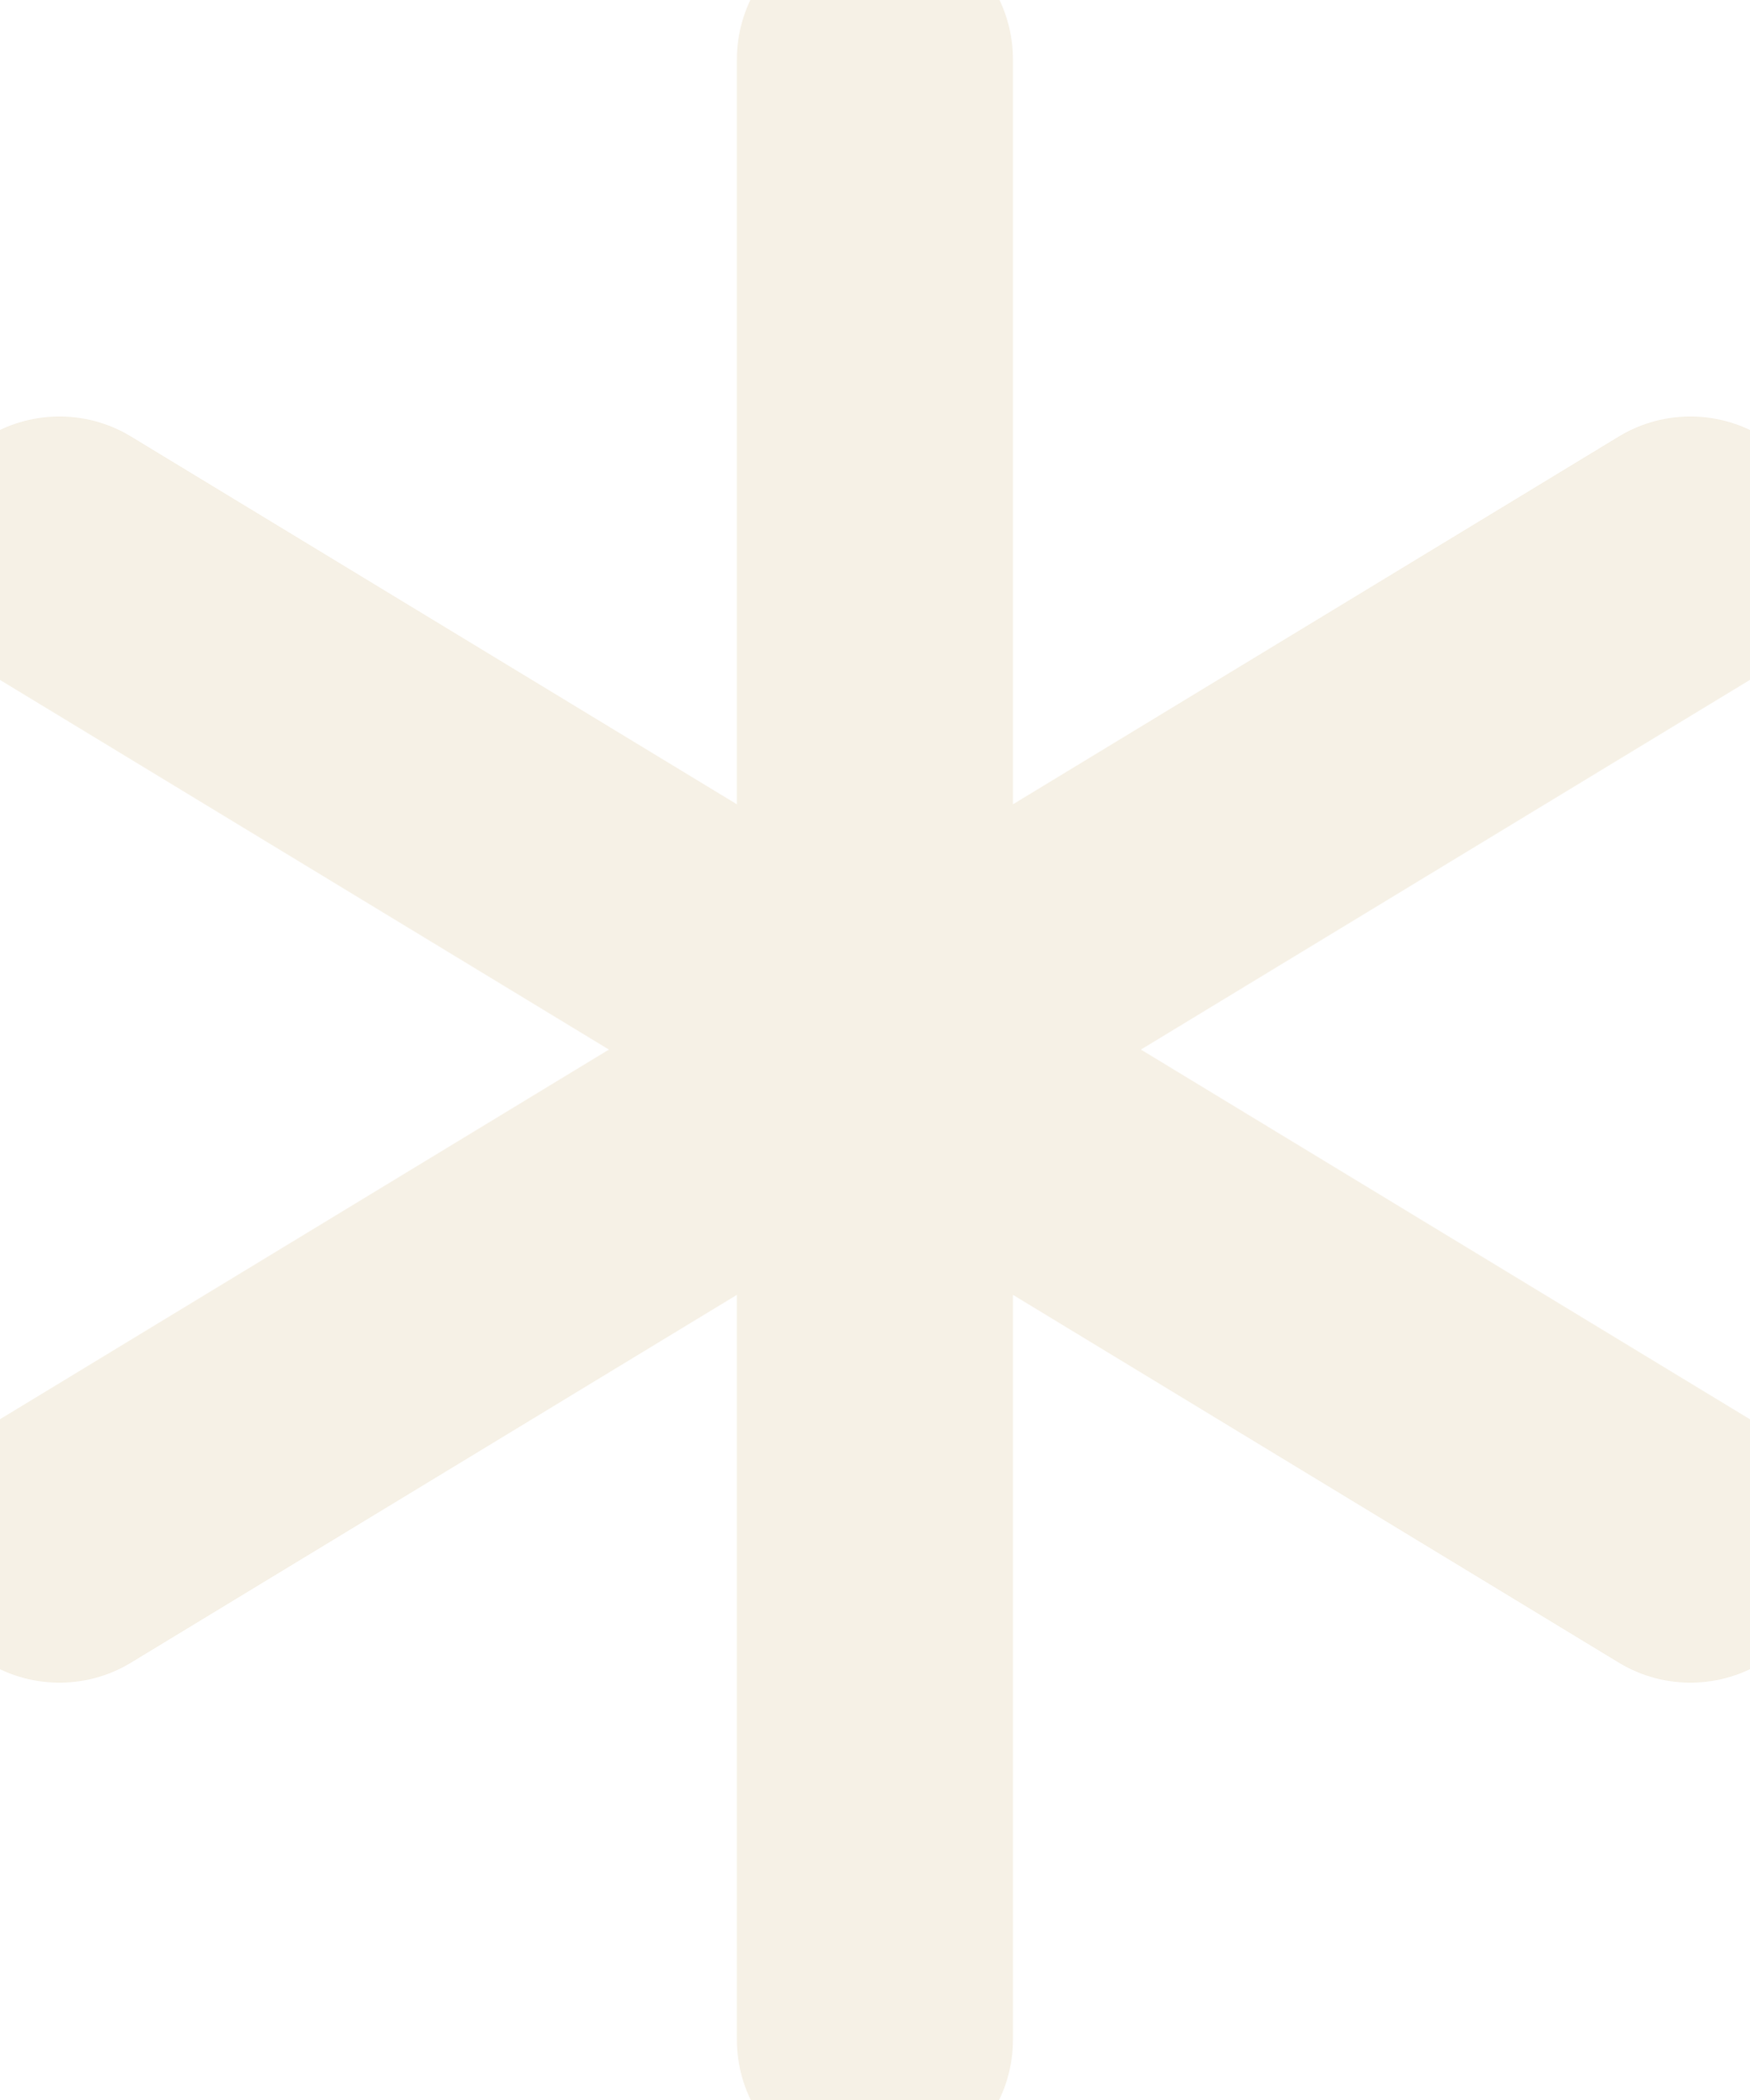
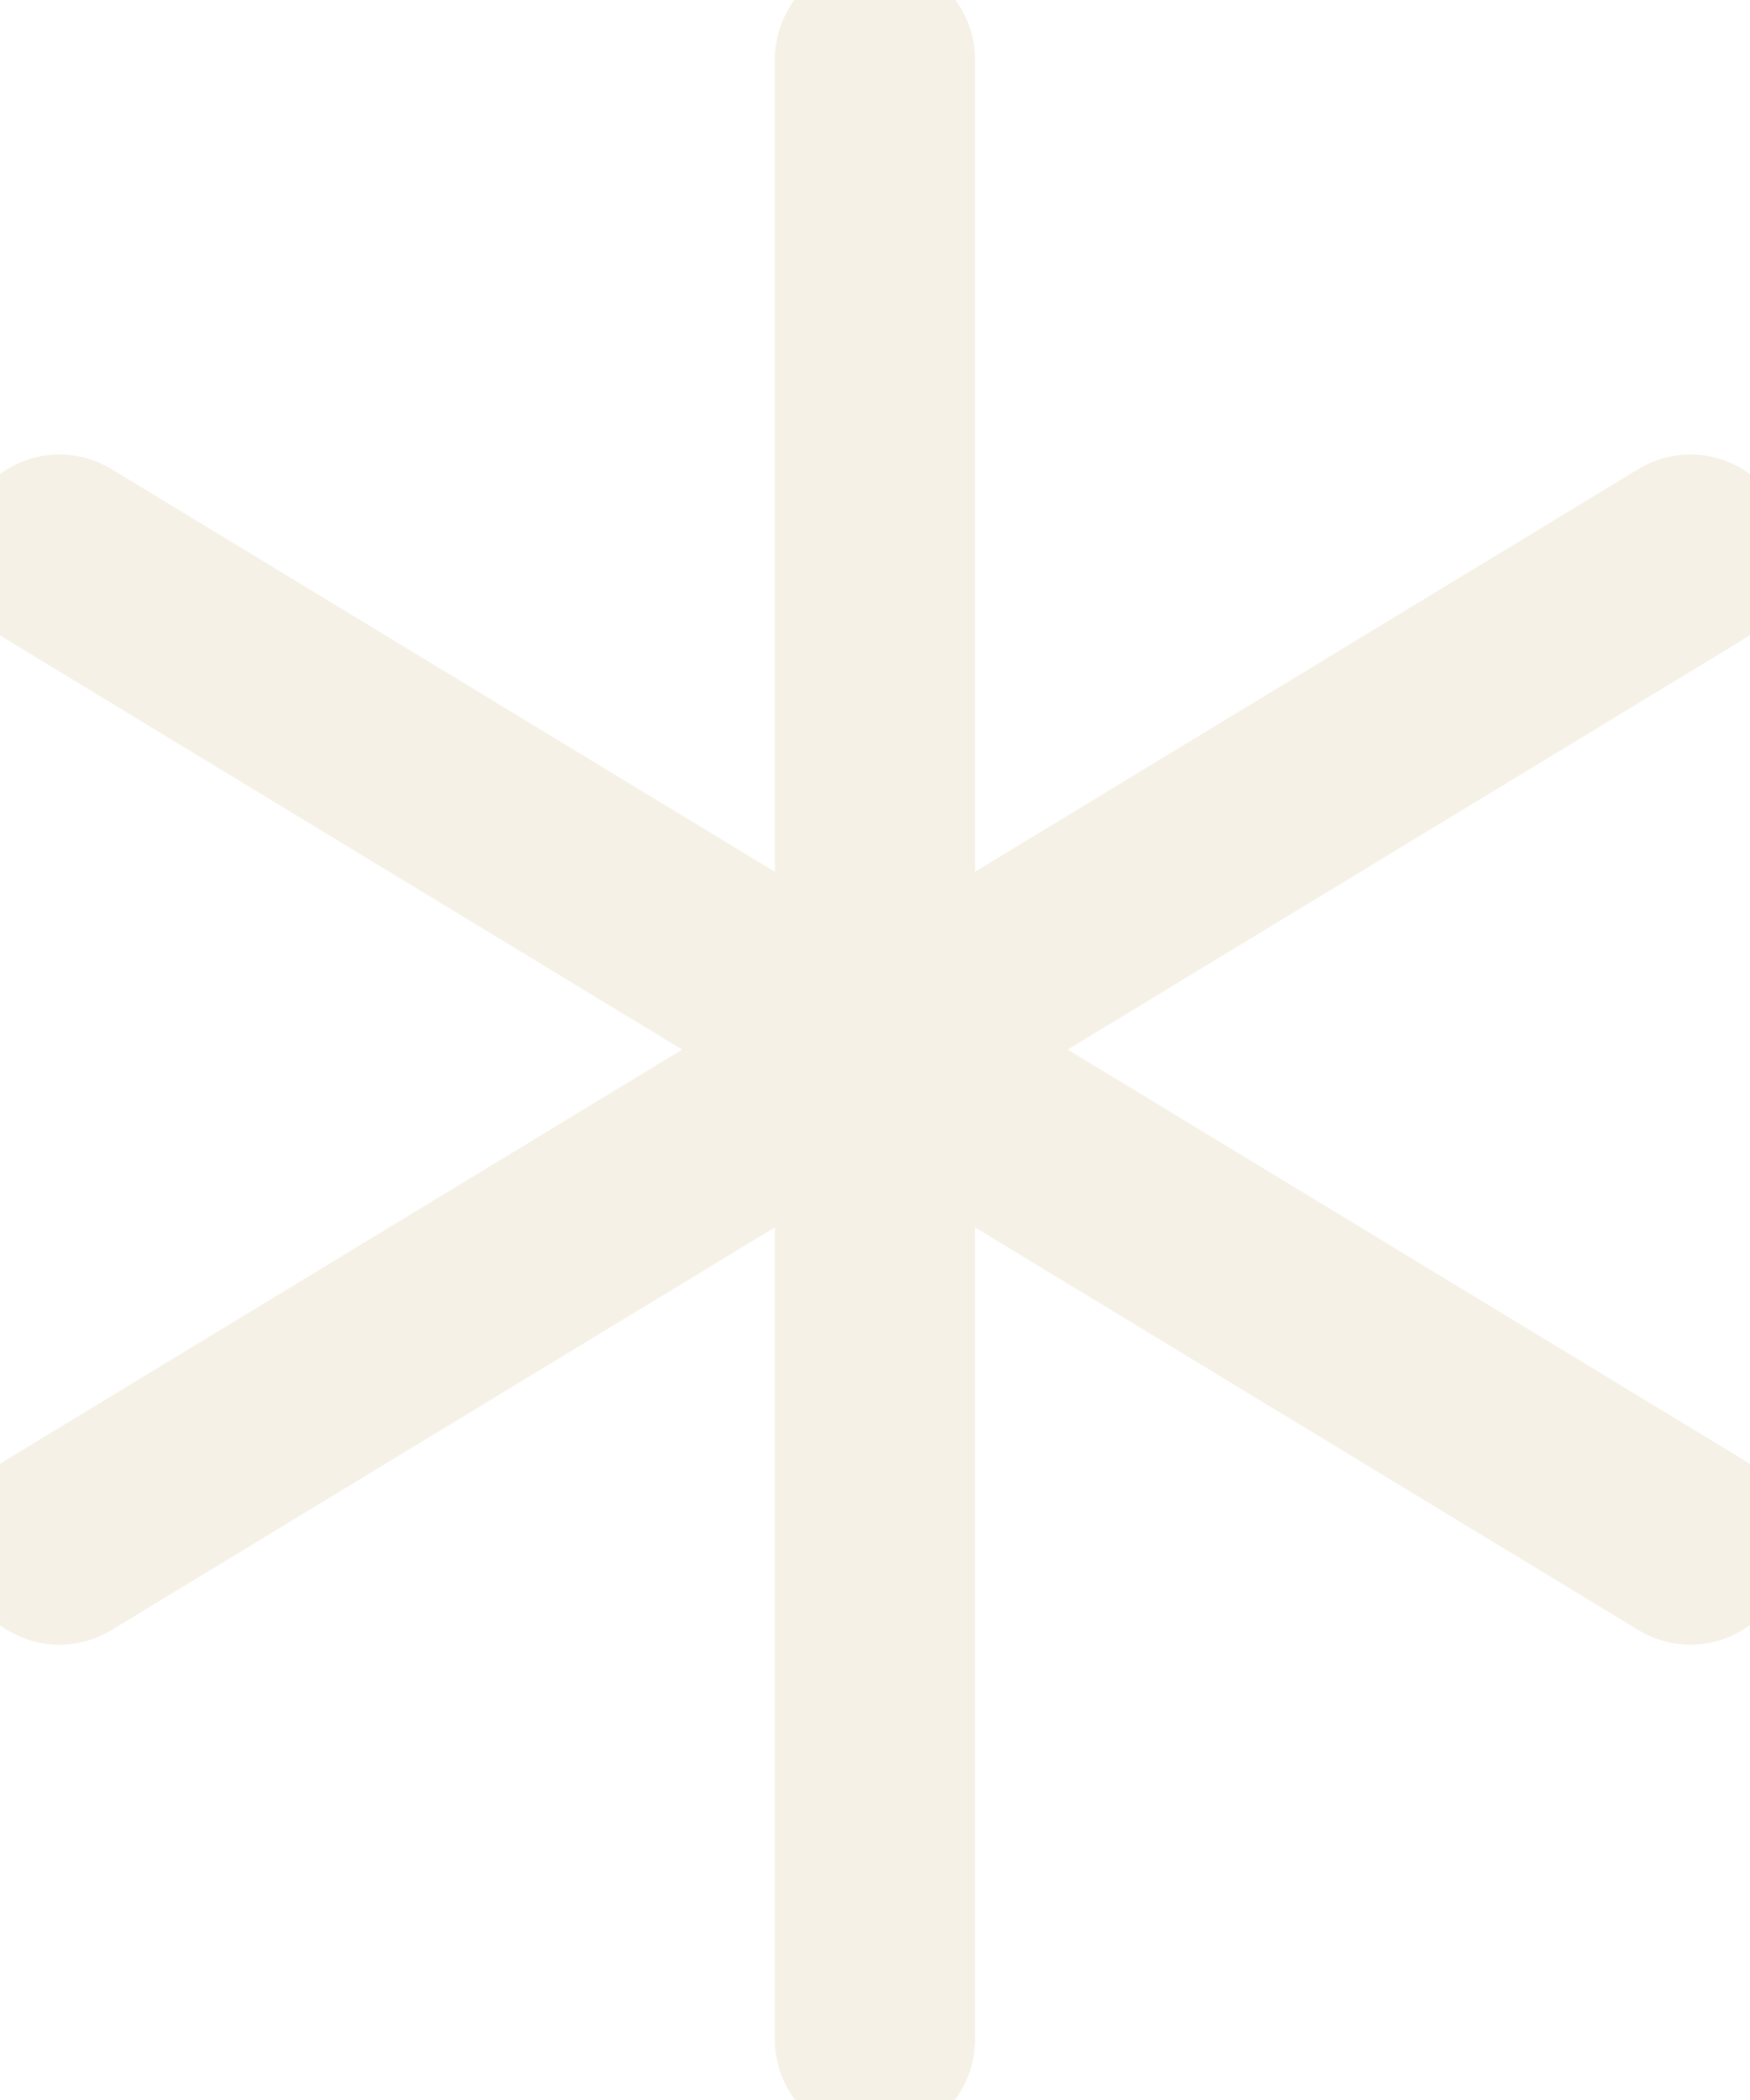
<svg xmlns="http://www.w3.org/2000/svg" viewBox="19.96 13.96 60.08 72.08">
-   <g fill="none" stroke="#F6F1E6" stroke-width="9.48" stroke-linecap="round" stroke-linejoin="round">
+   <g fill="none" stroke="#F6F1E6" stroke-width="6.87" stroke-linecap="round" stroke-linejoin="round">
    <path d="M50 16 V84 M22 33 L78 67 M78 33 L22 67" />
  </g>
</svg>
